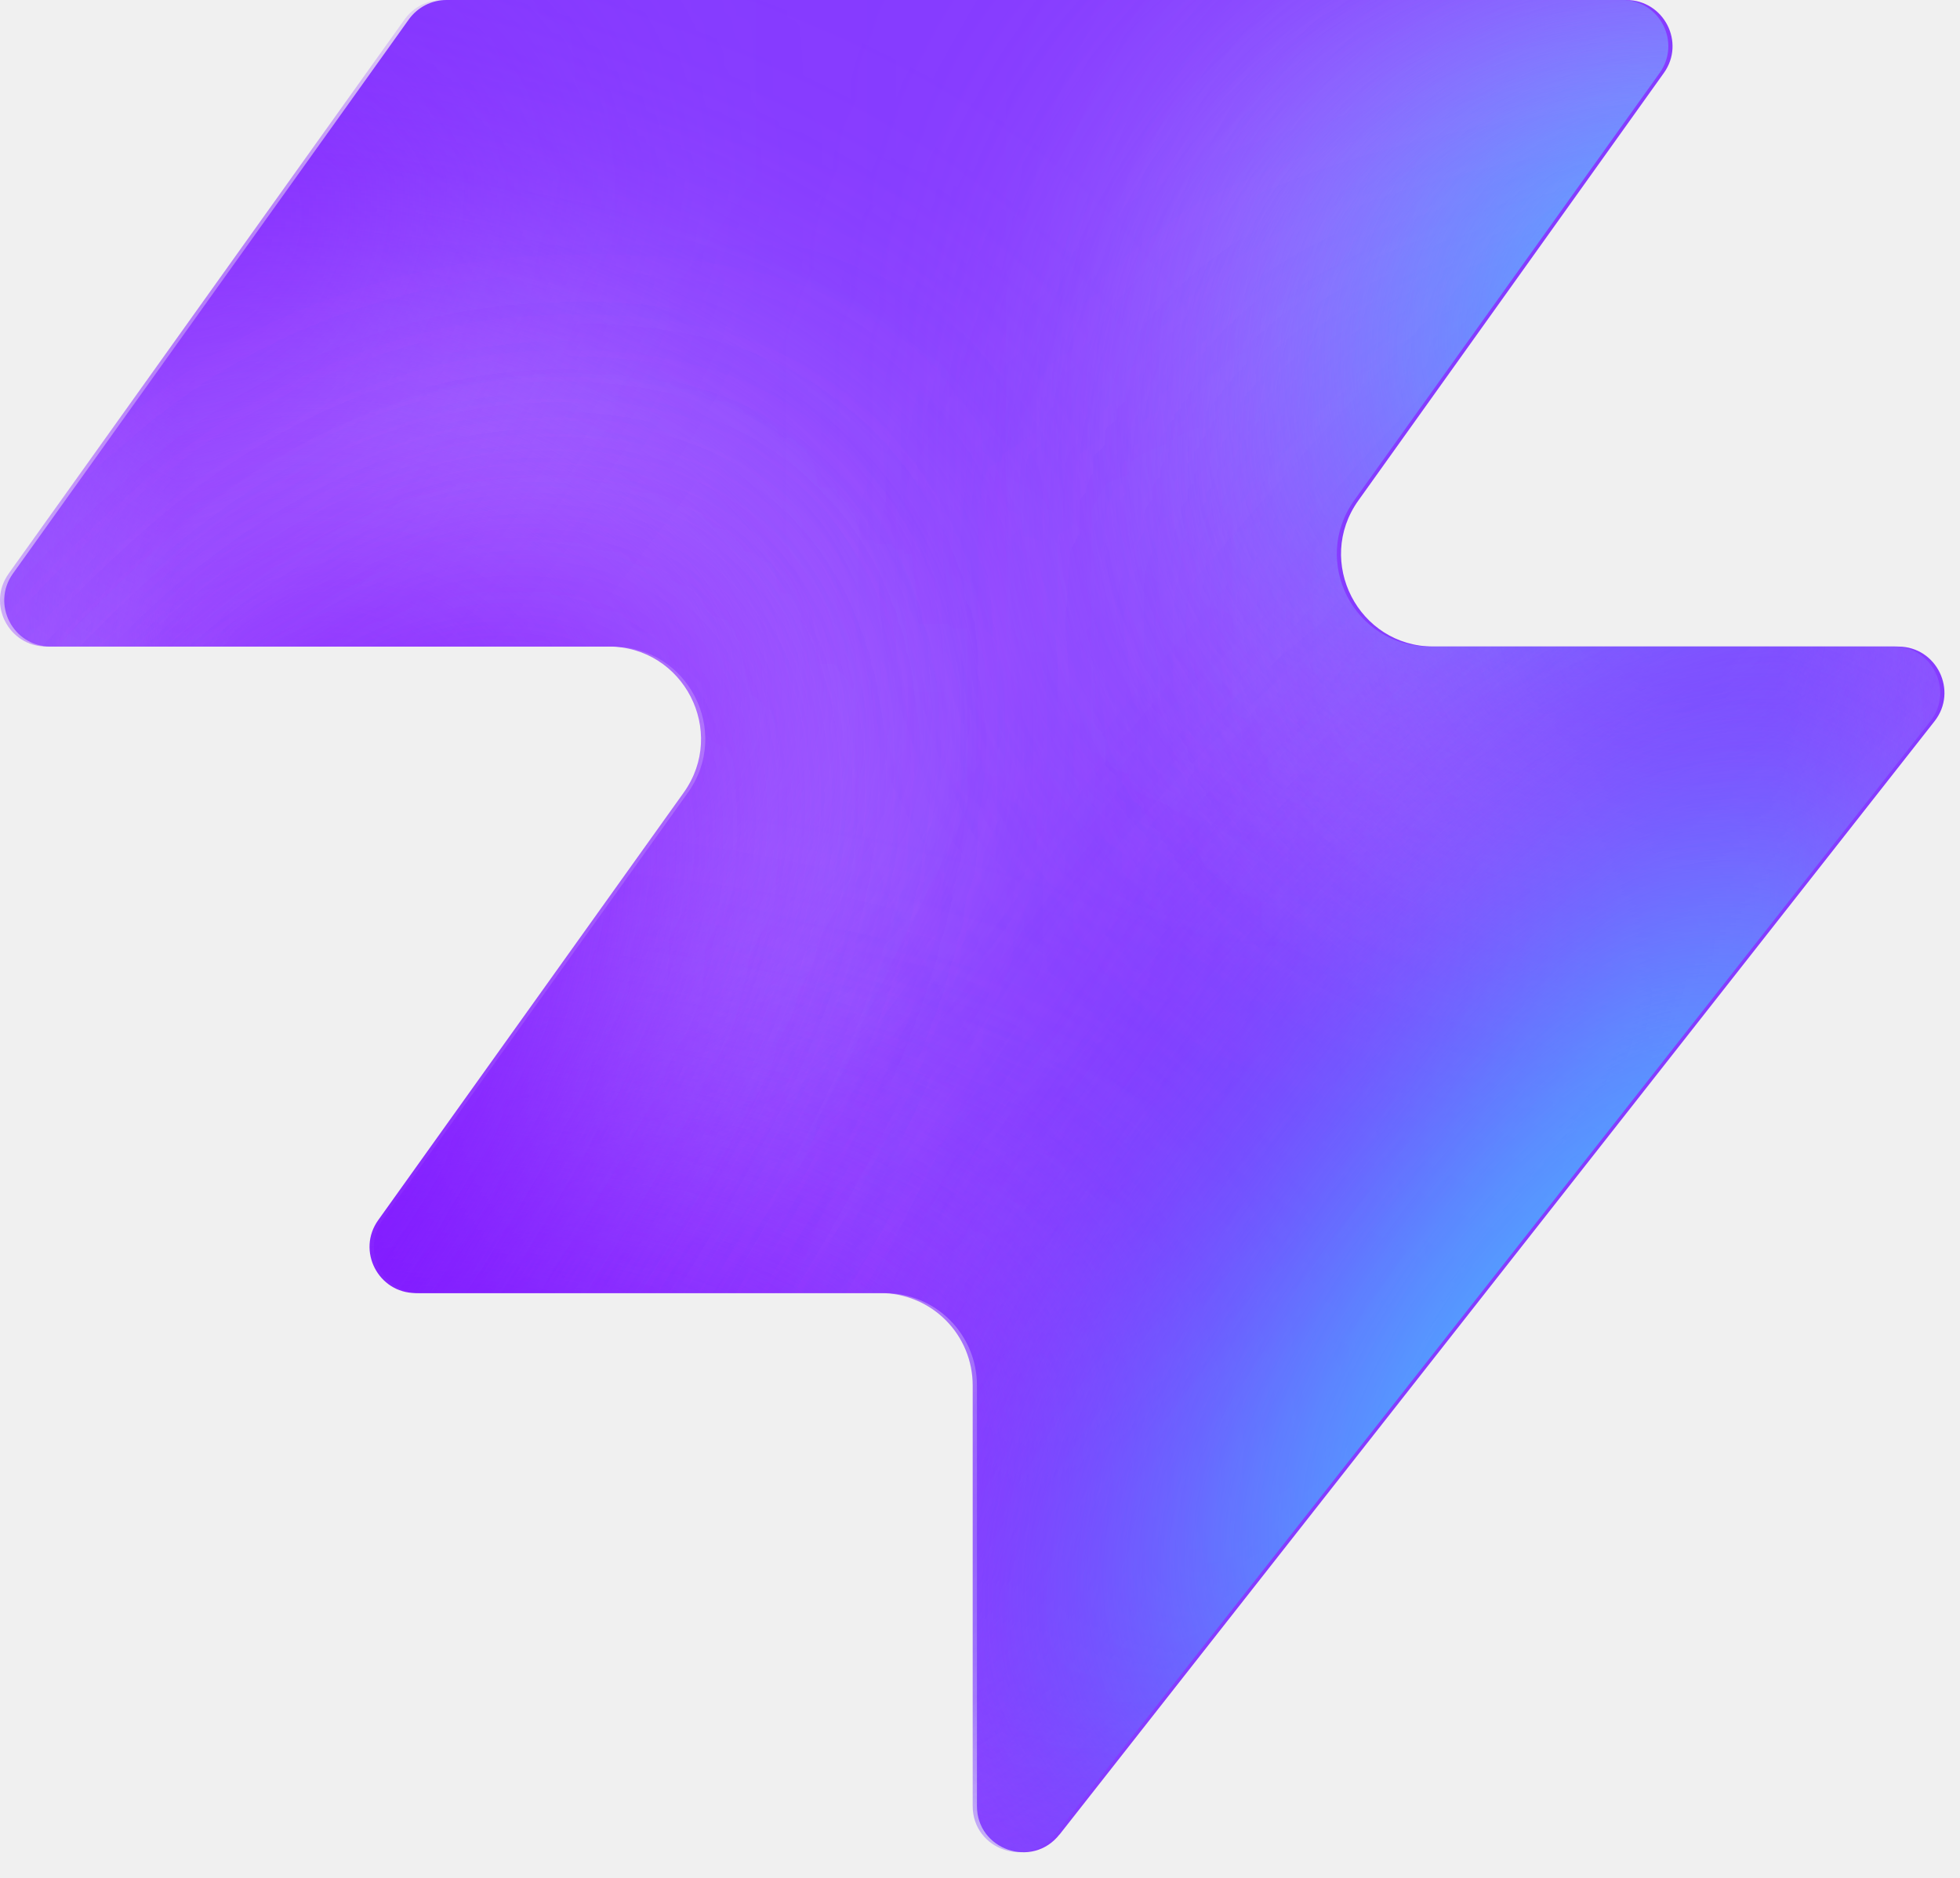
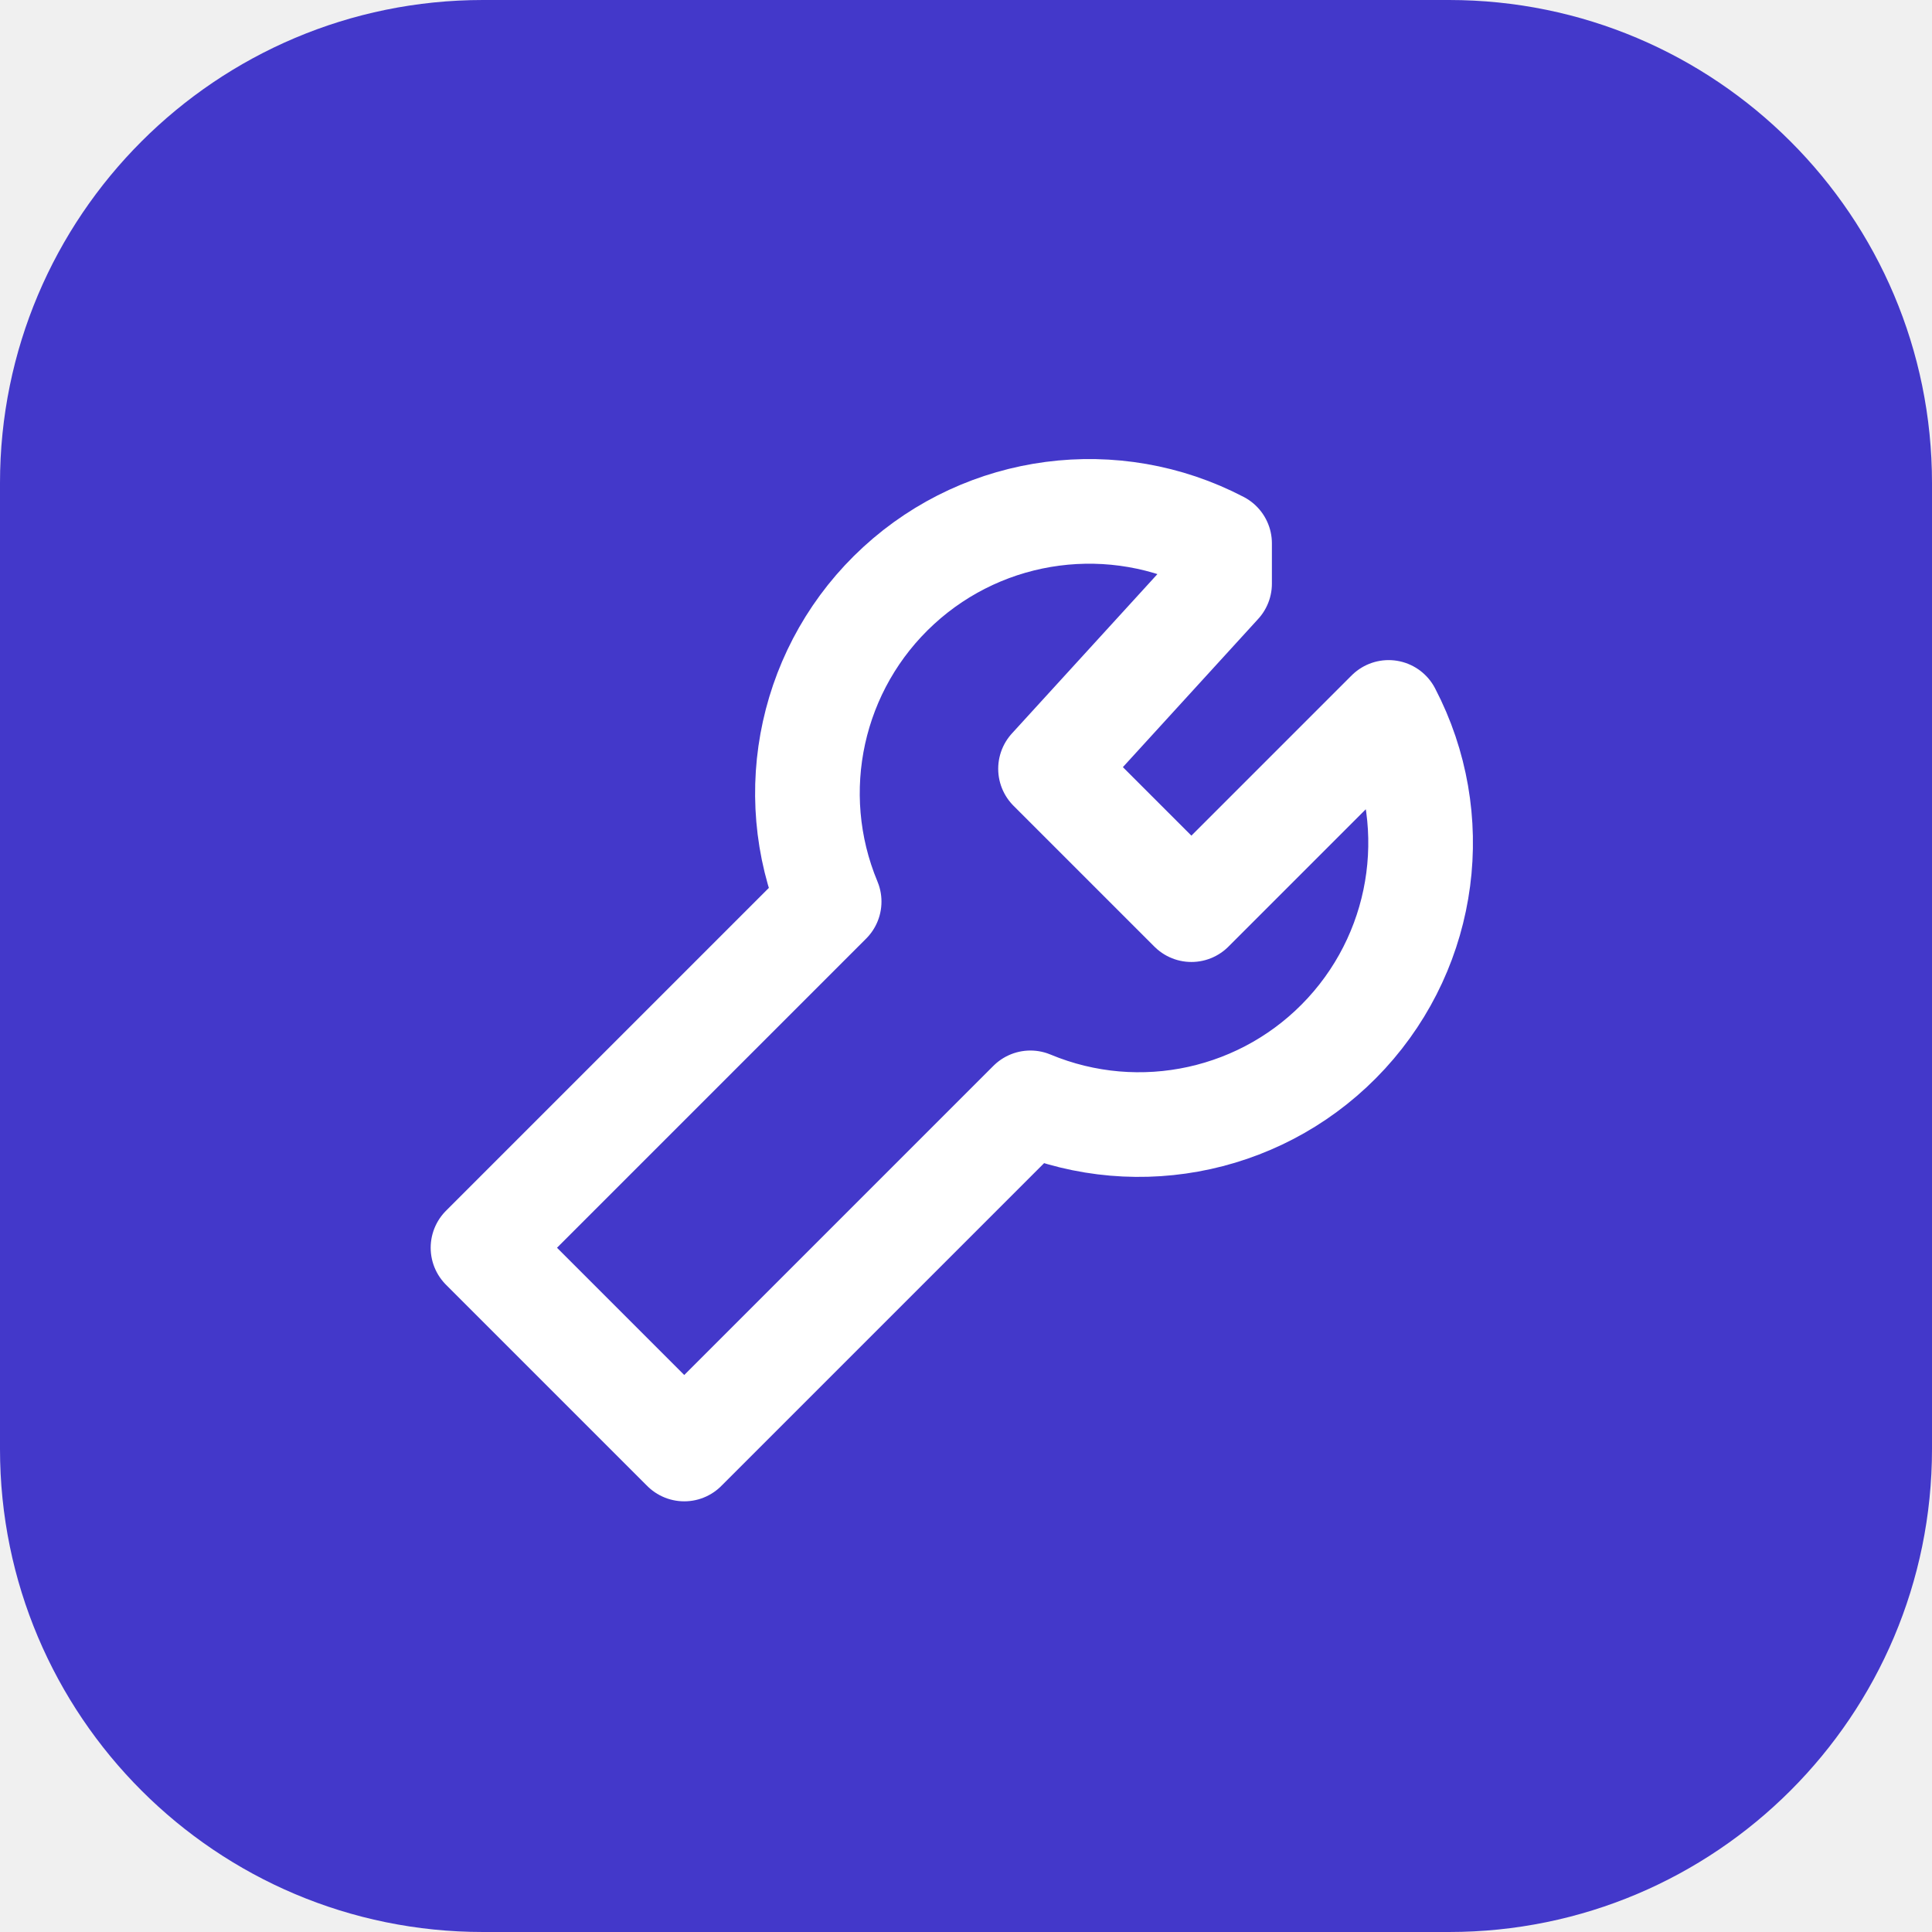
- <svg xmlns="http://www.w3.org/2000/svg" width="48" height="46" fill="none" viewBox="0 0 48 46">
-   <path fill="#863bff" d="M25.946 44.938c-.664.845-2.021.375-2.021-.698V33.937a2.26 2.26 0 0 0-2.262-2.262H10.287c-.92 0-1.456-1.04-.92-1.788l7.48-10.471c1.07-1.497 0-3.578-1.842-3.578H1.237c-.92 0-1.456-1.04-.92-1.788L10.013.474c.214-.297.556-.474.92-.474h28.894c.92 0 1.456 1.04.92 1.788l-7.48 10.471c-1.07 1.498 0 3.579 1.842 3.579h11.377c.943 0 1.473 1.088.89 1.83L25.947 44.94z" style="fill:#863bff;fill:color(display-p3 .525 .23 1);fill-opacity:1" />
-   <mask id="a" width="48" height="46" x="0" y="0" maskUnits="userSpaceOnUse" style="mask-type:alpha">
-     <path fill="#000" d="M25.842 44.938c-.664.844-2.021.375-2.021-.698V33.937a2.26 2.26 0 0 0-2.262-2.262H10.183c-.92 0-1.456-1.04-.92-1.788l7.48-10.471c1.07-1.498 0-3.579-1.842-3.579H1.133c-.92 0-1.456-1.04-.92-1.787L9.91.473c.214-.297.556-.474.92-.474h28.894c.92 0 1.456 1.04.92 1.788l-7.48 10.471c-1.07 1.498 0 3.578 1.842 3.578h11.377c.943 0 1.473 1.088.89 1.832L25.843 44.94z" style="fill:#000;fill-opacity:1" />
-   </mask>
-   <g mask="url(#a)">
-     <g filter="url(#b)">
-       <ellipse cx="5.508" cy="14.704" fill="#ede6ff" rx="5.508" ry="14.704" style="fill:#ede6ff;fill:color(display-p3 .927 .903 1);fill-opacity:1" transform="matrix(.00324 1 1 -.00324 -4.47 31.516)" />
-     </g>
-     <g filter="url(#c)">
-       <ellipse cx="10.399" cy="29.851" fill="#ede6ff" rx="10.399" ry="29.851" style="fill:#ede6ff;fill:color(display-p3 .927 .903 1);fill-opacity:1" transform="matrix(.00324 1 1 -.00324 -39.328 7.883)" />
-     </g>
-     <g filter="url(#d)">
-       <ellipse cx="5.508" cy="30.487" fill="#7e14ff" rx="5.508" ry="30.487" style="fill:#7e14ff;fill:color(display-p3 .492 .077 1);fill-opacity:1" transform="rotate(89.814 -25.913 -14.639)scale(1 -1)" />
-     </g>
-     <g filter="url(#e)">
-       <ellipse cx="5.508" cy="30.599" fill="#7e14ff" rx="5.508" ry="30.599" style="fill:#7e14ff;fill:color(display-p3 .492 .077 1);fill-opacity:1" transform="rotate(89.814 -32.644 -3.334)scale(1 -1)" />
-     </g>
-     <g filter="url(#f)">
-       <ellipse cx="5.508" cy="30.599" fill="#7e14ff" rx="5.508" ry="30.599" style="fill:#7e14ff;fill:color(display-p3 .492 .077 1);fill-opacity:1" transform="matrix(.00324 1 1 -.00324 -34.34 30.47)" />
-     </g>
-     <g filter="url(#g)">
-       <ellipse cx="14.072" cy="22.078" fill="#ede6ff" rx="14.072" ry="22.078" style="fill:#ede6ff;fill:color(display-p3 .927 .903 1);fill-opacity:1" transform="rotate(93.35 24.506 48.493)scale(-1 1)" />
-     </g>
-     <g filter="url(#h)">
-       <ellipse cx="3.47" cy="21.501" fill="#7e14ff" rx="3.47" ry="21.501" style="fill:#7e14ff;fill:color(display-p3 .492 .077 1);fill-opacity:1" transform="rotate(89.009 28.708 47.59)scale(-1 1)" />
-     </g>
-     <g filter="url(#i)">
-       <ellipse cx="3.47" cy="21.501" fill="#7e14ff" rx="3.47" ry="21.501" style="fill:#7e14ff;fill:color(display-p3 .492 .077 1);fill-opacity:1" transform="rotate(89.009 28.708 47.59)scale(-1 1)" />
-     </g>
-     <g filter="url(#j)">
-       <ellipse cx=".387" cy="8.972" fill="#7e14ff" rx="4.407" ry="29.108" style="fill:#7e14ff;fill:color(display-p3 .492 .077 1);fill-opacity:1" transform="rotate(39.51 .387 8.972)" />
-     </g>
-     <g filter="url(#k)">
-       <ellipse cx="47.523" cy="-6.092" fill="#7e14ff" rx="4.407" ry="29.108" style="fill:#7e14ff;fill:color(display-p3 .492 .077 1);fill-opacity:1" transform="rotate(37.892 47.523 -6.092)" />
-     </g>
-     <g filter="url(#l)">
-       <ellipse cx="41.412" cy="6.333" fill="#47bfff" rx="5.971" ry="9.665" style="fill:#47bfff;fill:color(display-p3 .28 .748 1);fill-opacity:1" transform="rotate(37.892 41.412 6.333)" />
-     </g>
-     <g filter="url(#m)">
-       <ellipse cx="-1.879" cy="38.332" fill="#7e14ff" rx="4.407" ry="29.108" style="fill:#7e14ff;fill:color(display-p3 .492 .077 1);fill-opacity:1" transform="rotate(37.892 -1.88 38.332)" />
-     </g>
-     <g filter="url(#n)">
-       <ellipse cx="-1.879" cy="38.332" fill="#7e14ff" rx="4.407" ry="29.108" style="fill:#7e14ff;fill:color(display-p3 .492 .077 1);fill-opacity:1" transform="rotate(37.892 -1.88 38.332)" />
-     </g>
-     <g filter="url(#o)">
-       <ellipse cx="35.651" cy="29.907" fill="#7e14ff" rx="4.407" ry="29.108" style="fill:#7e14ff;fill:color(display-p3 .492 .077 1);fill-opacity:1" transform="rotate(37.892 35.651 29.907)" />
-     </g>
-     <g filter="url(#p)">
-       <ellipse cx="38.418" cy="32.4" fill="#47bfff" rx="5.971" ry="15.297" style="fill:#47bfff;fill:color(display-p3 .28 .748 1);fill-opacity:1" transform="rotate(37.892 38.418 32.4)" />
-     </g>
-   </g>
-   <defs>
-     <filter id="b" width="60.045" height="41.654" x="-19.77" y="16.149" color-interpolation-filters="sRGB" filterUnits="userSpaceOnUse">
-       <feFlood flood-opacity="0" result="BackgroundImageFix" />
-       <feBlend in="SourceGraphic" in2="BackgroundImageFix" result="shape" />
-       <feGaussianBlur result="effect1_foregroundBlur_2002_17158" stdDeviation="7.659" />
-     </filter>
-     <filter id="c" width="90.34" height="51.437" x="-54.613" y="-7.533" color-interpolation-filters="sRGB" filterUnits="userSpaceOnUse">
-       <feFlood flood-opacity="0" result="BackgroundImageFix" />
-       <feBlend in="SourceGraphic" in2="BackgroundImageFix" result="shape" />
-       <feGaussianBlur result="effect1_foregroundBlur_2002_17158" stdDeviation="7.659" />
-     </filter>
-     <filter id="d" width="79.355" height="29.4" x="-49.64" y="2.03" color-interpolation-filters="sRGB" filterUnits="userSpaceOnUse">
-       <feFlood flood-opacity="0" result="BackgroundImageFix" />
-       <feBlend in="SourceGraphic" in2="BackgroundImageFix" result="shape" />
-       <feGaussianBlur result="effect1_foregroundBlur_2002_17158" stdDeviation="4.596" />
-     </filter>
-     <filter id="e" width="79.579" height="29.4" x="-45.045" y="20.029" color-interpolation-filters="sRGB" filterUnits="userSpaceOnUse">
-       <feFlood flood-opacity="0" result="BackgroundImageFix" />
-       <feBlend in="SourceGraphic" in2="BackgroundImageFix" result="shape" />
-       <feGaussianBlur result="effect1_foregroundBlur_2002_17158" stdDeviation="4.596" />
-     </filter>
-     <filter id="f" width="79.579" height="29.4" x="-43.513" y="21.178" color-interpolation-filters="sRGB" filterUnits="userSpaceOnUse">
-       <feFlood flood-opacity="0" result="BackgroundImageFix" />
-       <feBlend in="SourceGraphic" in2="BackgroundImageFix" result="shape" />
-       <feGaussianBlur result="effect1_foregroundBlur_2002_17158" stdDeviation="4.596" />
-     </filter>
-     <filter id="g" width="74.749" height="58.852" x="15.756" y="-17.901" color-interpolation-filters="sRGB" filterUnits="userSpaceOnUse">
-       <feFlood flood-opacity="0" result="BackgroundImageFix" />
-       <feBlend in="SourceGraphic" in2="BackgroundImageFix" result="shape" />
-       <feGaussianBlur result="effect1_foregroundBlur_2002_17158" stdDeviation="7.659" />
-     </filter>
-     <filter id="h" width="61.377" height="25.362" x="23.548" y="2.284" color-interpolation-filters="sRGB" filterUnits="userSpaceOnUse">
-       <feFlood flood-opacity="0" result="BackgroundImageFix" />
-       <feBlend in="SourceGraphic" in2="BackgroundImageFix" result="shape" />
-       <feGaussianBlur result="effect1_foregroundBlur_2002_17158" stdDeviation="4.596" />
-     </filter>
-     <filter id="i" width="61.377" height="25.362" x="23.548" y="2.284" color-interpolation-filters="sRGB" filterUnits="userSpaceOnUse">
-       <feFlood flood-opacity="0" result="BackgroundImageFix" />
-       <feBlend in="SourceGraphic" in2="BackgroundImageFix" result="shape" />
-       <feGaussianBlur result="effect1_foregroundBlur_2002_17158" stdDeviation="4.596" />
-     </filter>
-     <filter id="j" width="56.045" height="63.649" x="-27.636" y="-22.853" color-interpolation-filters="sRGB" filterUnits="userSpaceOnUse">
-       <feFlood flood-opacity="0" result="BackgroundImageFix" />
-       <feBlend in="SourceGraphic" in2="BackgroundImageFix" result="shape" />
-       <feGaussianBlur result="effect1_foregroundBlur_2002_17158" stdDeviation="4.596" />
-     </filter>
-     <filter id="k" width="54.814" height="64.646" x="20.116" y="-38.415" color-interpolation-filters="sRGB" filterUnits="userSpaceOnUse">
-       <feFlood flood-opacity="0" result="BackgroundImageFix" />
-       <feBlend in="SourceGraphic" in2="BackgroundImageFix" result="shape" />
-       <feGaussianBlur result="effect1_foregroundBlur_2002_17158" stdDeviation="4.596" />
-     </filter>
-     <filter id="l" width="33.541" height="35.313" x="24.641" y="-11.323" color-interpolation-filters="sRGB" filterUnits="userSpaceOnUse">
-       <feFlood flood-opacity="0" result="BackgroundImageFix" />
-       <feBlend in="SourceGraphic" in2="BackgroundImageFix" result="shape" />
-       <feGaussianBlur result="effect1_foregroundBlur_2002_17158" stdDeviation="4.596" />
-     </filter>
-     <filter id="m" width="54.814" height="64.646" x="-29.286" y="6.009" color-interpolation-filters="sRGB" filterUnits="userSpaceOnUse">
-       <feFlood flood-opacity="0" result="BackgroundImageFix" />
-       <feBlend in="SourceGraphic" in2="BackgroundImageFix" result="shape" />
-       <feGaussianBlur result="effect1_foregroundBlur_2002_17158" stdDeviation="4.596" />
-     </filter>
-     <filter id="n" width="54.814" height="64.646" x="-29.286" y="6.009" color-interpolation-filters="sRGB" filterUnits="userSpaceOnUse">
-       <feFlood flood-opacity="0" result="BackgroundImageFix" />
-       <feBlend in="SourceGraphic" in2="BackgroundImageFix" result="shape" />
-       <feGaussianBlur result="effect1_foregroundBlur_2002_17158" stdDeviation="4.596" />
-     </filter>
-     <filter id="o" width="54.814" height="64.646" x="8.244" y="-2.416" color-interpolation-filters="sRGB" filterUnits="userSpaceOnUse">
-       <feFlood flood-opacity="0" result="BackgroundImageFix" />
-       <feBlend in="SourceGraphic" in2="BackgroundImageFix" result="shape" />
-       <feGaussianBlur result="effect1_foregroundBlur_2002_17158" stdDeviation="4.596" />
-     </filter>
-     <filter id="p" width="39.409" height="43.623" x="18.713" y="10.588" color-interpolation-filters="sRGB" filterUnits="userSpaceOnUse">
-       <feFlood flood-opacity="0" result="BackgroundImageFix" />
-       <feBlend in="SourceGraphic" in2="BackgroundImageFix" result="shape" />
-       <feGaussianBlur result="effect1_foregroundBlur_2002_17158" stdDeviation="4.596" />
-     </filter>
-   </defs>
+ <svg xmlns="http://www.w3.org/2000/svg" viewBox="0 0 48 48">
+   <rect width="48" height="48" rx="12" fill="#4338ca" />
+   <path d="M30.3 13.5a7 7 0 0 0-9.7 8.9L12 31l5 5 8.6-8.6a7 7 0 0 0 8.9-9.7l-4.9 4.9-3.5-3.5 4.2-4.6z" fill="none" stroke="#ffffff" stroke-width="2.6" stroke-linecap="round" stroke-linejoin="round" />
</svg>
